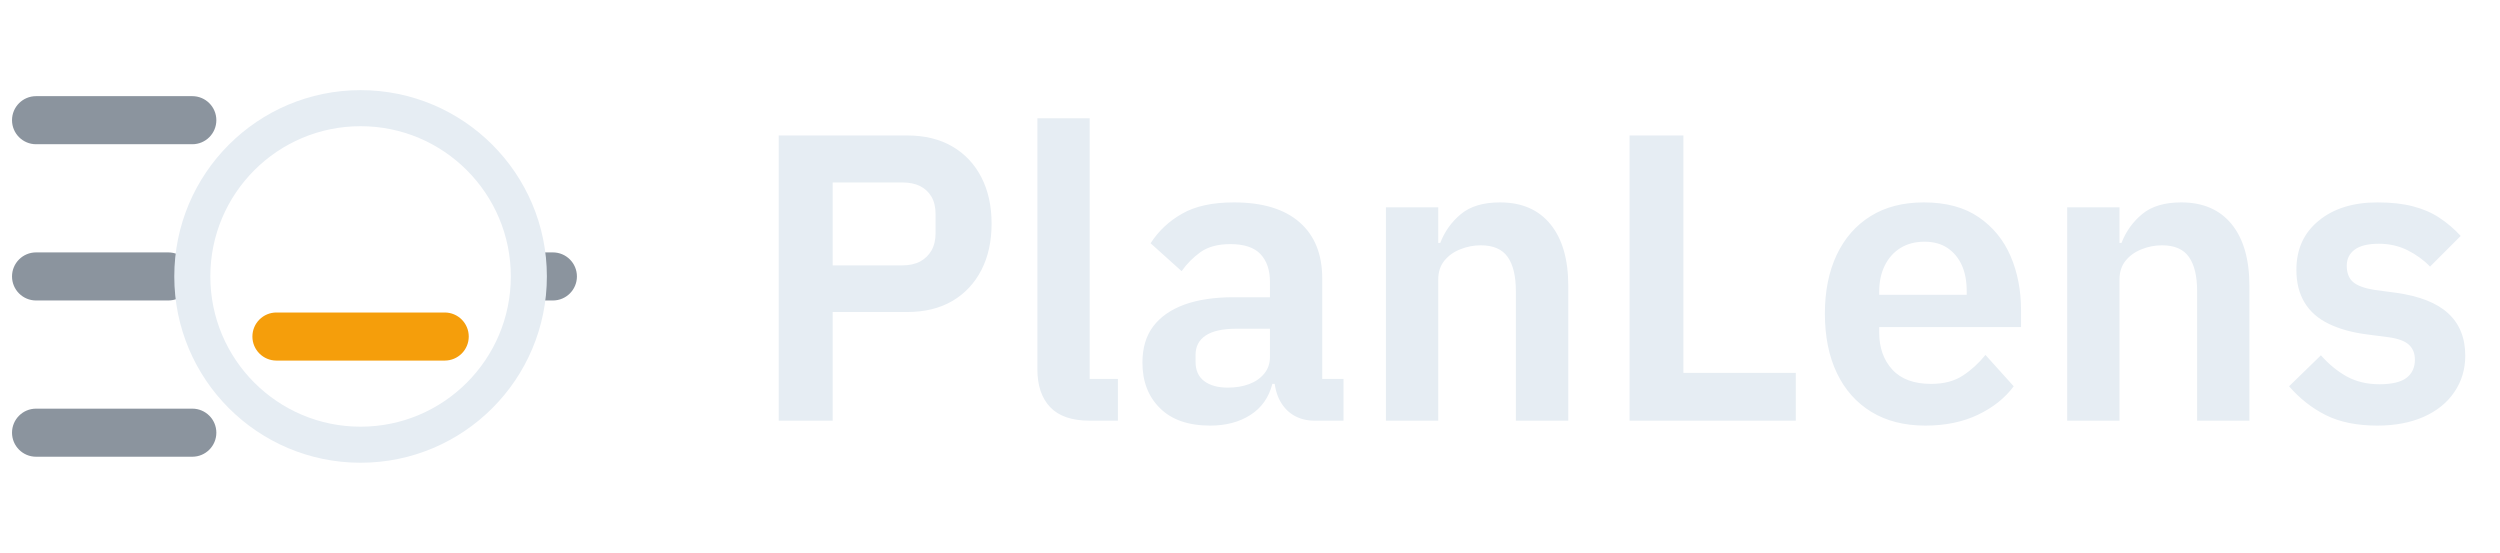
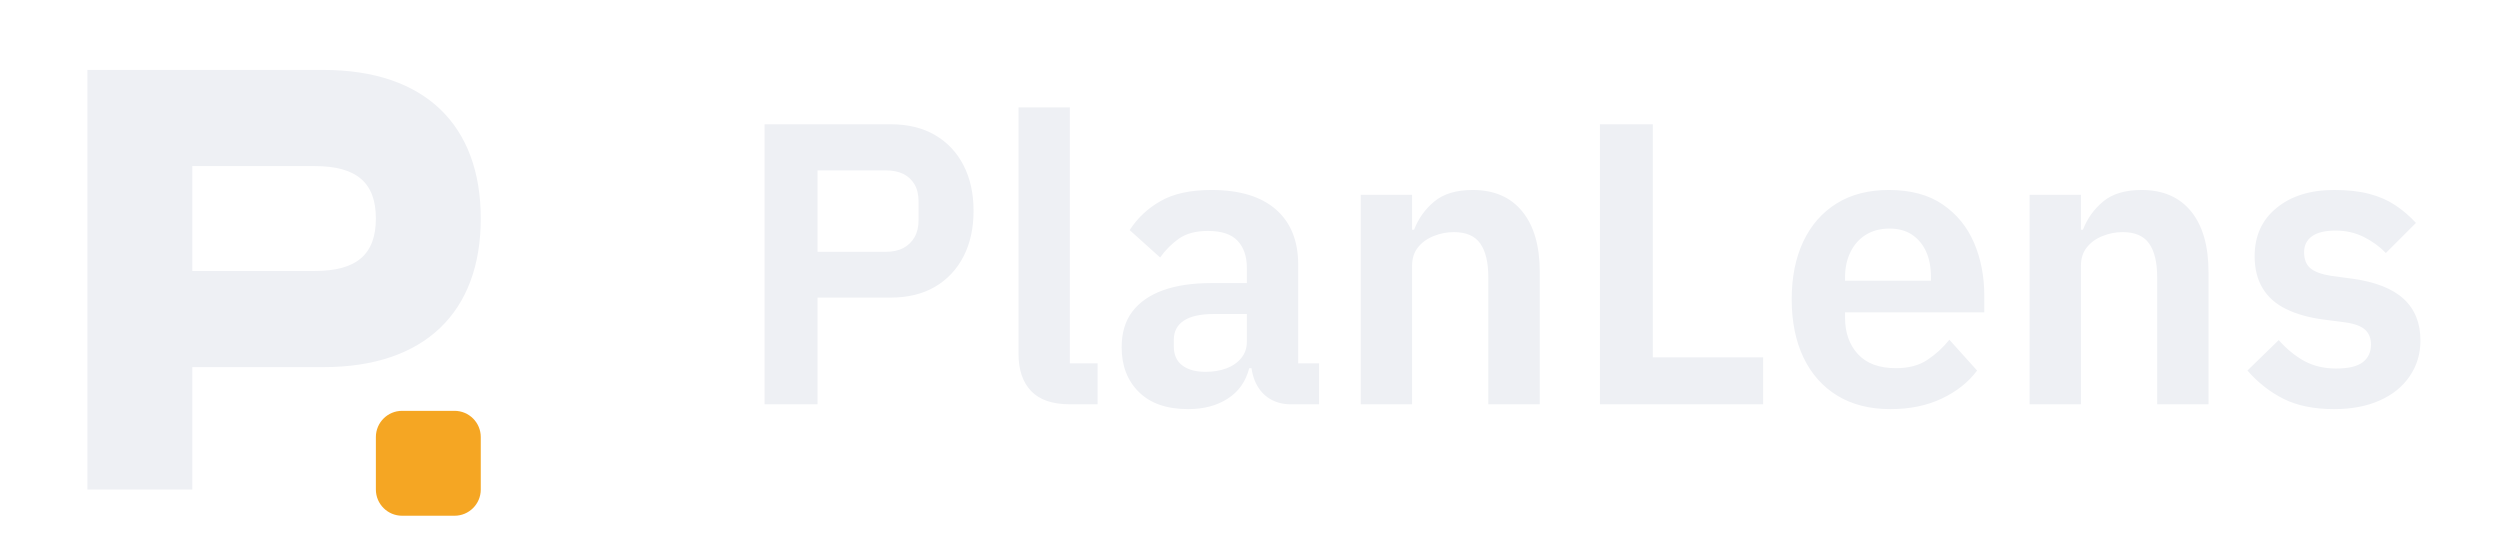
- <svg xmlns="http://www.w3.org/2000/svg" viewBox="0 0 208 46" role="img" aria-label="PlanLens">
-   <rect x="1" y="8" width="17" height="4" rx="2" fill="#8B949E" />
-   <rect x="1" y="21" width="15" height="4" rx="2" fill="#8B949E" />
-   <rect x="1" y="34" width="17" height="4" rx="2" fill="#8B949E" />
-   <rect x="43" y="21" width="5" height="4" rx="2" fill="#8B949E" />
-   <rect x="21" y="26" width="18" height="4" rx="2" fill="#F59E0B" />
-   <circle cx="30" cy="23" r="14" fill="none" stroke="#E6EDF3" stroke-width="3" />
-   <path d="M69.28 35H64.79V11.27H75.46Q77.67 11.27 79.24 12.19Q80.8 13.1 81.65 14.75Q82.5 16.4 82.5 18.61Q82.5 20.82 81.65 22.47Q80.8 24.12 79.24 25.04Q77.67 25.96 75.46 25.96H69.28ZM69.28 15.18V22.08H75.06Q75.94 22.08 76.55 21.76Q77.16 21.43 77.5 20.84Q77.84 20.24 77.84 19.39V17.83Q77.84 16.95 77.5 16.37Q77.16 15.79 76.55 15.48Q75.94 15.18 75.06 15.18ZM93.01 35H90.66Q88.45 35 87.38 33.88Q86.31 32.76 86.31 30.72V9.84H90.66V31.53H93.01ZM111.78 35H109.36Q108.38 35 107.61 34.54Q106.85 34.08 106.42 33.2Q106 32.31 106 31.12V30.75L107.08 31.94H105.86Q105.42 33.64 104.04 34.52Q102.66 35.41 100.69 35.41Q97.97 35.41 96.51 33.96Q95.05 32.52 95.05 30.17Q95.05 28.34 95.95 27.15Q96.85 25.96 98.55 25.34Q100.25 24.73 102.63 24.73H105.66V23.44Q105.66 21.98 104.87 21.14Q104.09 20.31 102.36 20.31Q100.83 20.31 99.89 20.97Q98.96 21.64 98.31 22.56L95.73 20.24Q96.71 18.71 98.35 17.78Q99.98 16.84 102.66 16.84Q106.23 16.84 108.12 18.49Q110.01 20.14 110.01 23.17V31.53H111.78ZM105.66 27.35H102.87Q101.17 27.35 100.32 27.91Q99.47 28.47 99.47 29.53V30.1Q99.47 31.16 100.18 31.7Q100.9 32.25 102.15 32.25Q103.14 32.25 103.92 31.96Q104.7 31.67 105.18 31.09Q105.66 30.51 105.66 29.7ZM119.66 35H115.31V17.25H119.66V20.21H119.83Q120.38 18.78 121.55 17.81Q122.72 16.84 124.8 16.84Q127.52 16.84 129 18.66Q130.48 20.48 130.48 23.78V35H126.12V24.22Q126.12 22.35 125.44 21.38Q124.76 20.41 123.2 20.41Q122.32 20.41 121.5 20.74Q120.68 21.06 120.17 21.69Q119.66 22.32 119.66 23.27ZM149.41 35H135.58V11.27H140.06V31.02H149.41ZM160.19 35.41Q157.57 35.41 155.7 34.27Q153.83 33.13 152.83 31.04Q151.83 28.95 151.83 26.09Q151.83 23.3 152.81 21.21Q153.8 19.12 155.64 17.98Q157.47 16.84 160.06 16.84Q162.84 16.84 164.63 18.07Q166.41 19.29 167.28 21.31Q168.15 23.34 168.15 25.79V27.21H156.35V27.66Q156.35 29.56 157.44 30.75Q158.53 31.94 160.67 31.94Q162.27 31.94 163.32 31.24Q164.37 30.55 165.19 29.53L167.54 32.14Q166.45 33.61 164.56 34.51Q162.67 35.41 160.19 35.41ZM160.12 20.11Q158.97 20.11 158.12 20.63Q157.27 21.16 156.81 22.1Q156.35 23.03 156.35 24.26V24.53H163.63V24.22Q163.63 22.96 163.22 22.06Q162.81 21.16 162.03 20.63Q161.25 20.11 160.12 20.11ZM176.34 35H171.99V17.25H176.34V20.21H176.51Q177.06 18.78 178.23 17.81Q179.4 16.84 181.48 16.84Q184.2 16.84 185.68 18.66Q187.15 20.48 187.15 23.78V35H182.8V24.22Q182.8 22.35 182.12 21.38Q181.44 20.41 179.88 20.41Q178.99 20.41 178.18 20.74Q177.36 21.06 176.85 21.69Q176.34 22.32 176.34 23.27ZM197.8 35.41Q195.25 35.41 193.51 34.54Q191.78 33.67 190.45 32.14L193.1 29.56Q194.09 30.68 195.26 31.33Q196.44 31.97 197.97 31.97Q199.53 31.97 200.23 31.43Q200.92 30.89 200.92 29.93Q200.92 29.15 200.43 28.69Q199.94 28.23 198.75 28.06L196.98 27.83Q195.08 27.59 193.75 26.94Q192.42 26.3 191.74 25.17Q191.06 24.05 191.06 22.45Q191.06 19.87 192.92 18.36Q194.77 16.84 197.8 16.84Q199.53 16.84 200.77 17.17Q202.01 17.49 202.96 18.12Q203.92 18.75 204.73 19.63L202.18 22.18Q201.4 21.37 200.31 20.82Q199.22 20.28 197.93 20.28Q196.57 20.28 195.91 20.77Q195.25 21.26 195.25 22.11Q195.25 23 195.77 23.46Q196.3 23.92 197.56 24.12L199.36 24.36Q202.28 24.77 203.69 26.07Q205.11 27.38 205.11 29.59Q205.11 31.29 204.2 32.62Q203.3 33.95 201.65 34.68Q200.01 35.41 197.8 35.41Z" fill="#E6EDF3" />
+ <svg xmlns="http://www.w3.org/2000/svg" viewBox="0 0 286 64" role="img" aria-label="PlanLens">
+   <path fill="#EEF0F4" fill-rule="evenodd" d="M10 8H37C48.6 8 55 14.3 55 25S48.6 42 37 42H22V56H10ZM22 19V31H36C40.8 31 43 29.1 43 25S40.8 19 36 19Z" />
+   <rect x="43" y="47" width="12" height="12" rx="3" fill="#F5A623" />
+   <g transform="translate(0,-1) scale(1.35)">
+     <path fill="#EEF0F4" d="M69.28 35H64.79V11.27H75.46Q77.67 11.27 79.24 12.19Q80.8 13.1 81.65 14.75Q82.5 16.4 82.5 18.61Q82.5 20.82 81.65 22.47Q80.8 24.12 79.24 25.04Q77.67 25.96 75.46 25.96H69.28ZM69.28 15.18V22.08H75.06Q75.94 22.08 76.55 21.76Q77.16 21.43 77.5 20.84Q77.84 20.24 77.84 19.39V17.83Q77.84 16.95 77.5 16.37Q77.16 15.79 76.55 15.48Q75.94 15.18 75.06 15.18ZM93.01 35H90.66Q88.45 35 87.38 33.88Q86.31 32.76 86.31 30.72V9.84H90.66V31.53H93.01ZM111.78 35H109.36Q108.38 35 107.61 34.54Q106.85 34.08 106.42 33.2Q106 32.31 106 31.12V30.75L107.08 31.94H105.86Q105.42 33.64 104.04 34.52Q102.66 35.41 100.69 35.41Q97.97 35.41 96.51 33.96Q95.05 32.52 95.05 30.17Q95.05 28.34 95.95 27.15Q96.85 25.96 98.55 25.34Q100.25 24.73 102.63 24.73H105.66V23.44Q105.66 21.98 104.87 21.14Q104.09 20.31 102.36 20.31Q100.83 20.31 99.89 20.97Q98.96 21.64 98.31 22.56L95.73 20.24Q96.71 18.71 98.35 17.78Q99.98 16.84 102.66 16.84Q106.23 16.84 108.12 18.49Q110.01 20.14 110.01 23.17V31.53H111.78ZM105.66 27.35H102.87Q101.17 27.35 100.32 27.91Q99.47 28.47 99.47 29.53V30.1Q99.47 31.16 100.18 31.7Q100.9 32.25 102.15 32.25Q103.14 32.25 103.92 31.96Q104.7 31.67 105.18 31.09Q105.66 30.51 105.66 29.7ZM119.66 35H115.31V17.25H119.66V20.21H119.83Q120.38 18.78 121.55 17.81Q122.72 16.84 124.8 16.84Q127.52 16.84 129 18.66Q130.48 20.48 130.48 23.78V35H126.12V24.22Q126.12 22.35 125.44 21.38Q124.76 20.41 123.2 20.41Q122.32 20.41 121.5 20.74Q120.68 21.06 120.17 21.69Q119.66 22.32 119.66 23.27ZM149.41 35H135.58V11.27H140.06V31.02H149.41ZM160.19 35.41Q157.57 35.41 155.7 34.27Q153.83 33.13 152.83 31.04Q151.83 28.95 151.83 26.09Q151.83 23.3 152.81 21.21Q153.8 19.12 155.64 17.98Q157.47 16.84 160.06 16.84Q162.84 16.84 164.63 18.07Q166.41 19.29 167.28 21.31Q168.15 23.34 168.15 25.79V27.21H156.35V27.66Q156.35 29.56 157.44 30.75Q158.53 31.94 160.67 31.94Q162.27 31.94 163.32 31.24Q164.37 30.55 165.19 29.53L167.54 32.14Q166.45 33.61 164.56 34.51Q162.67 35.41 160.19 35.41ZM160.12 20.11Q158.97 20.11 158.12 20.63Q157.27 21.16 156.81 22.1Q156.35 23.03 156.35 24.26V24.53H163.63V24.22Q163.63 22.96 163.22 22.06Q162.81 21.16 162.03 20.63Q161.25 20.11 160.12 20.11ZM176.34 35H171.99V17.25H176.34V20.21H176.51Q177.06 18.78 178.23 17.81Q179.4 16.84 181.48 16.84Q184.2 16.84 185.68 18.66Q187.15 20.48 187.15 23.78V35H182.8V24.22Q182.8 22.35 182.12 21.38Q181.44 20.41 179.88 20.41Q178.99 20.41 178.18 20.74Q177.36 21.06 176.85 21.69Q176.34 22.32 176.34 23.27ZM197.8 35.41Q195.25 35.41 193.51 34.54Q191.78 33.67 190.45 32.14L193.1 29.56Q194.09 30.68 195.26 31.33Q196.44 31.97 197.97 31.97Q199.53 31.97 200.23 31.43Q200.92 30.89 200.92 29.93Q200.92 29.15 200.43 28.69Q199.94 28.23 198.75 28.06L196.98 27.83Q195.08 27.59 193.75 26.94Q192.42 26.3 191.74 25.17Q191.06 24.05 191.06 22.45Q191.06 19.87 192.92 18.36Q194.77 16.84 197.8 16.84Q199.53 16.84 200.77 17.17Q202.01 17.49 202.96 18.12Q203.92 18.75 204.73 19.63L202.18 22.18Q201.4 21.37 200.31 20.82Q199.22 20.28 197.93 20.28Q196.57 20.28 195.91 20.77Q195.25 21.26 195.25 22.11Q195.25 23 195.77 23.46Q196.3 23.92 197.56 24.12L199.36 24.36Q202.28 24.77 203.69 26.07Q205.11 27.38 205.11 29.59Q205.11 31.29 204.2 32.62Q203.3 33.95 201.65 34.68Q200.01 35.41 197.8 35.41Z" />
+   </g>
</svg>
